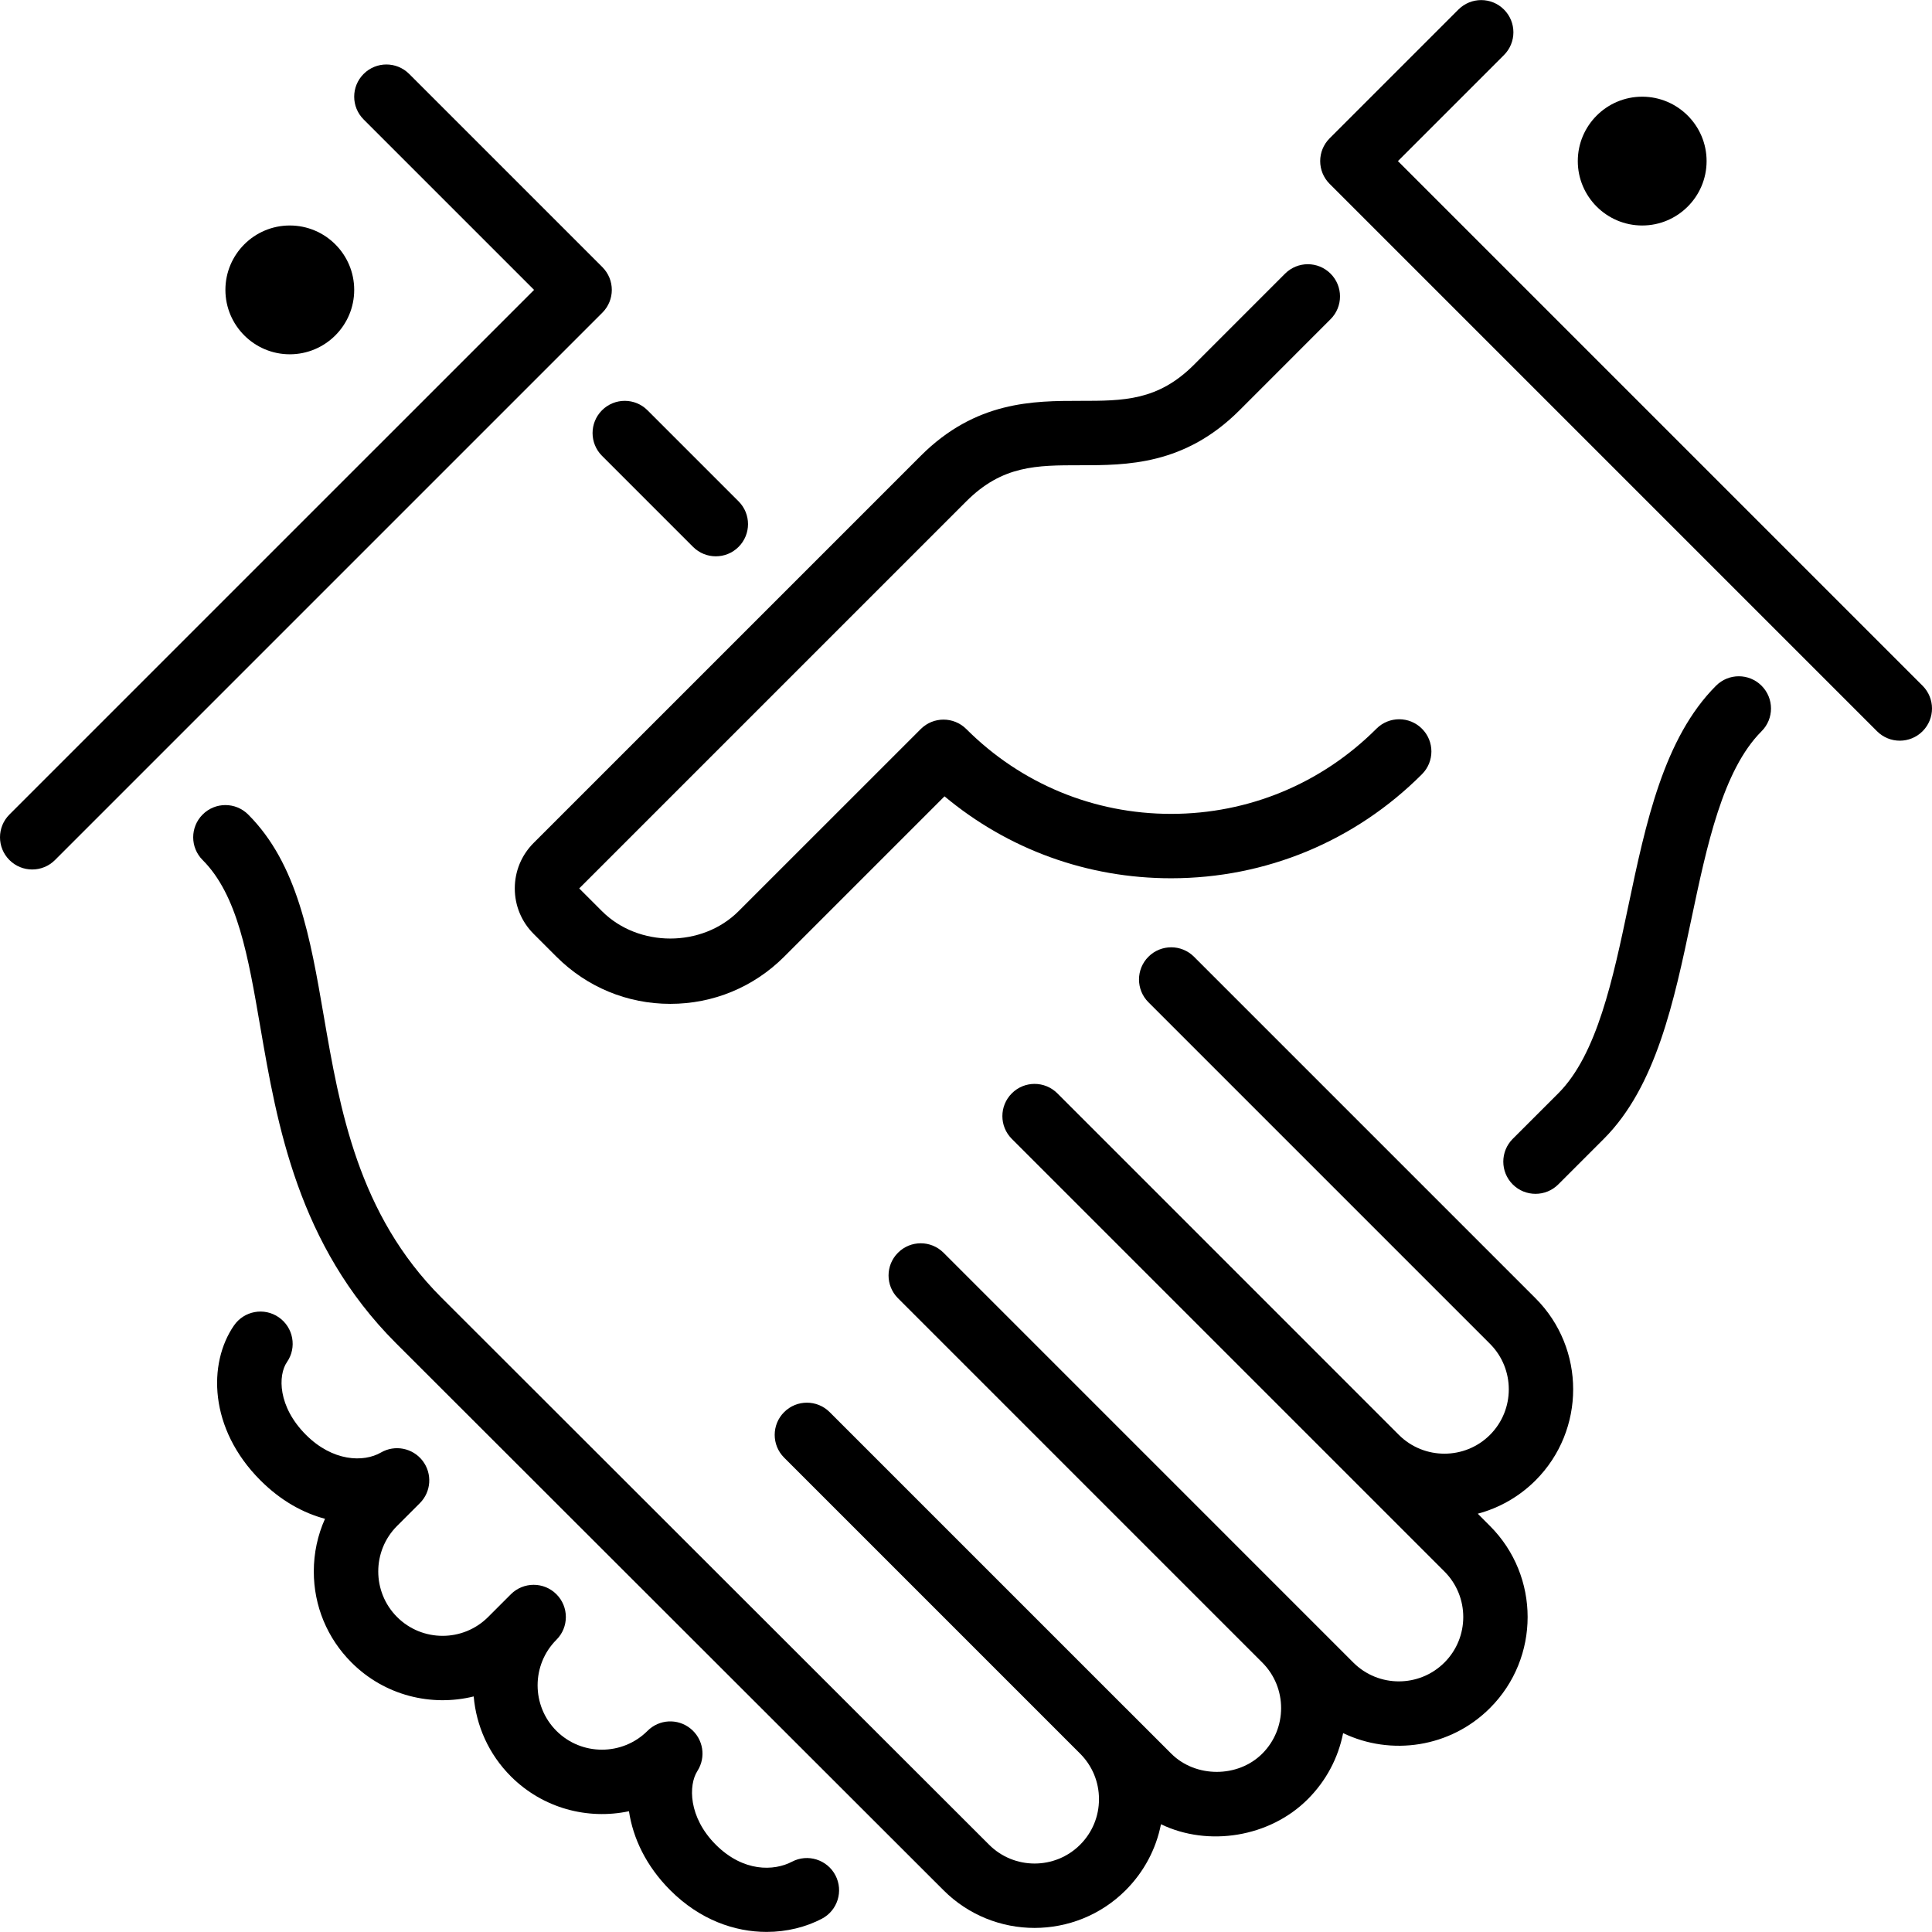
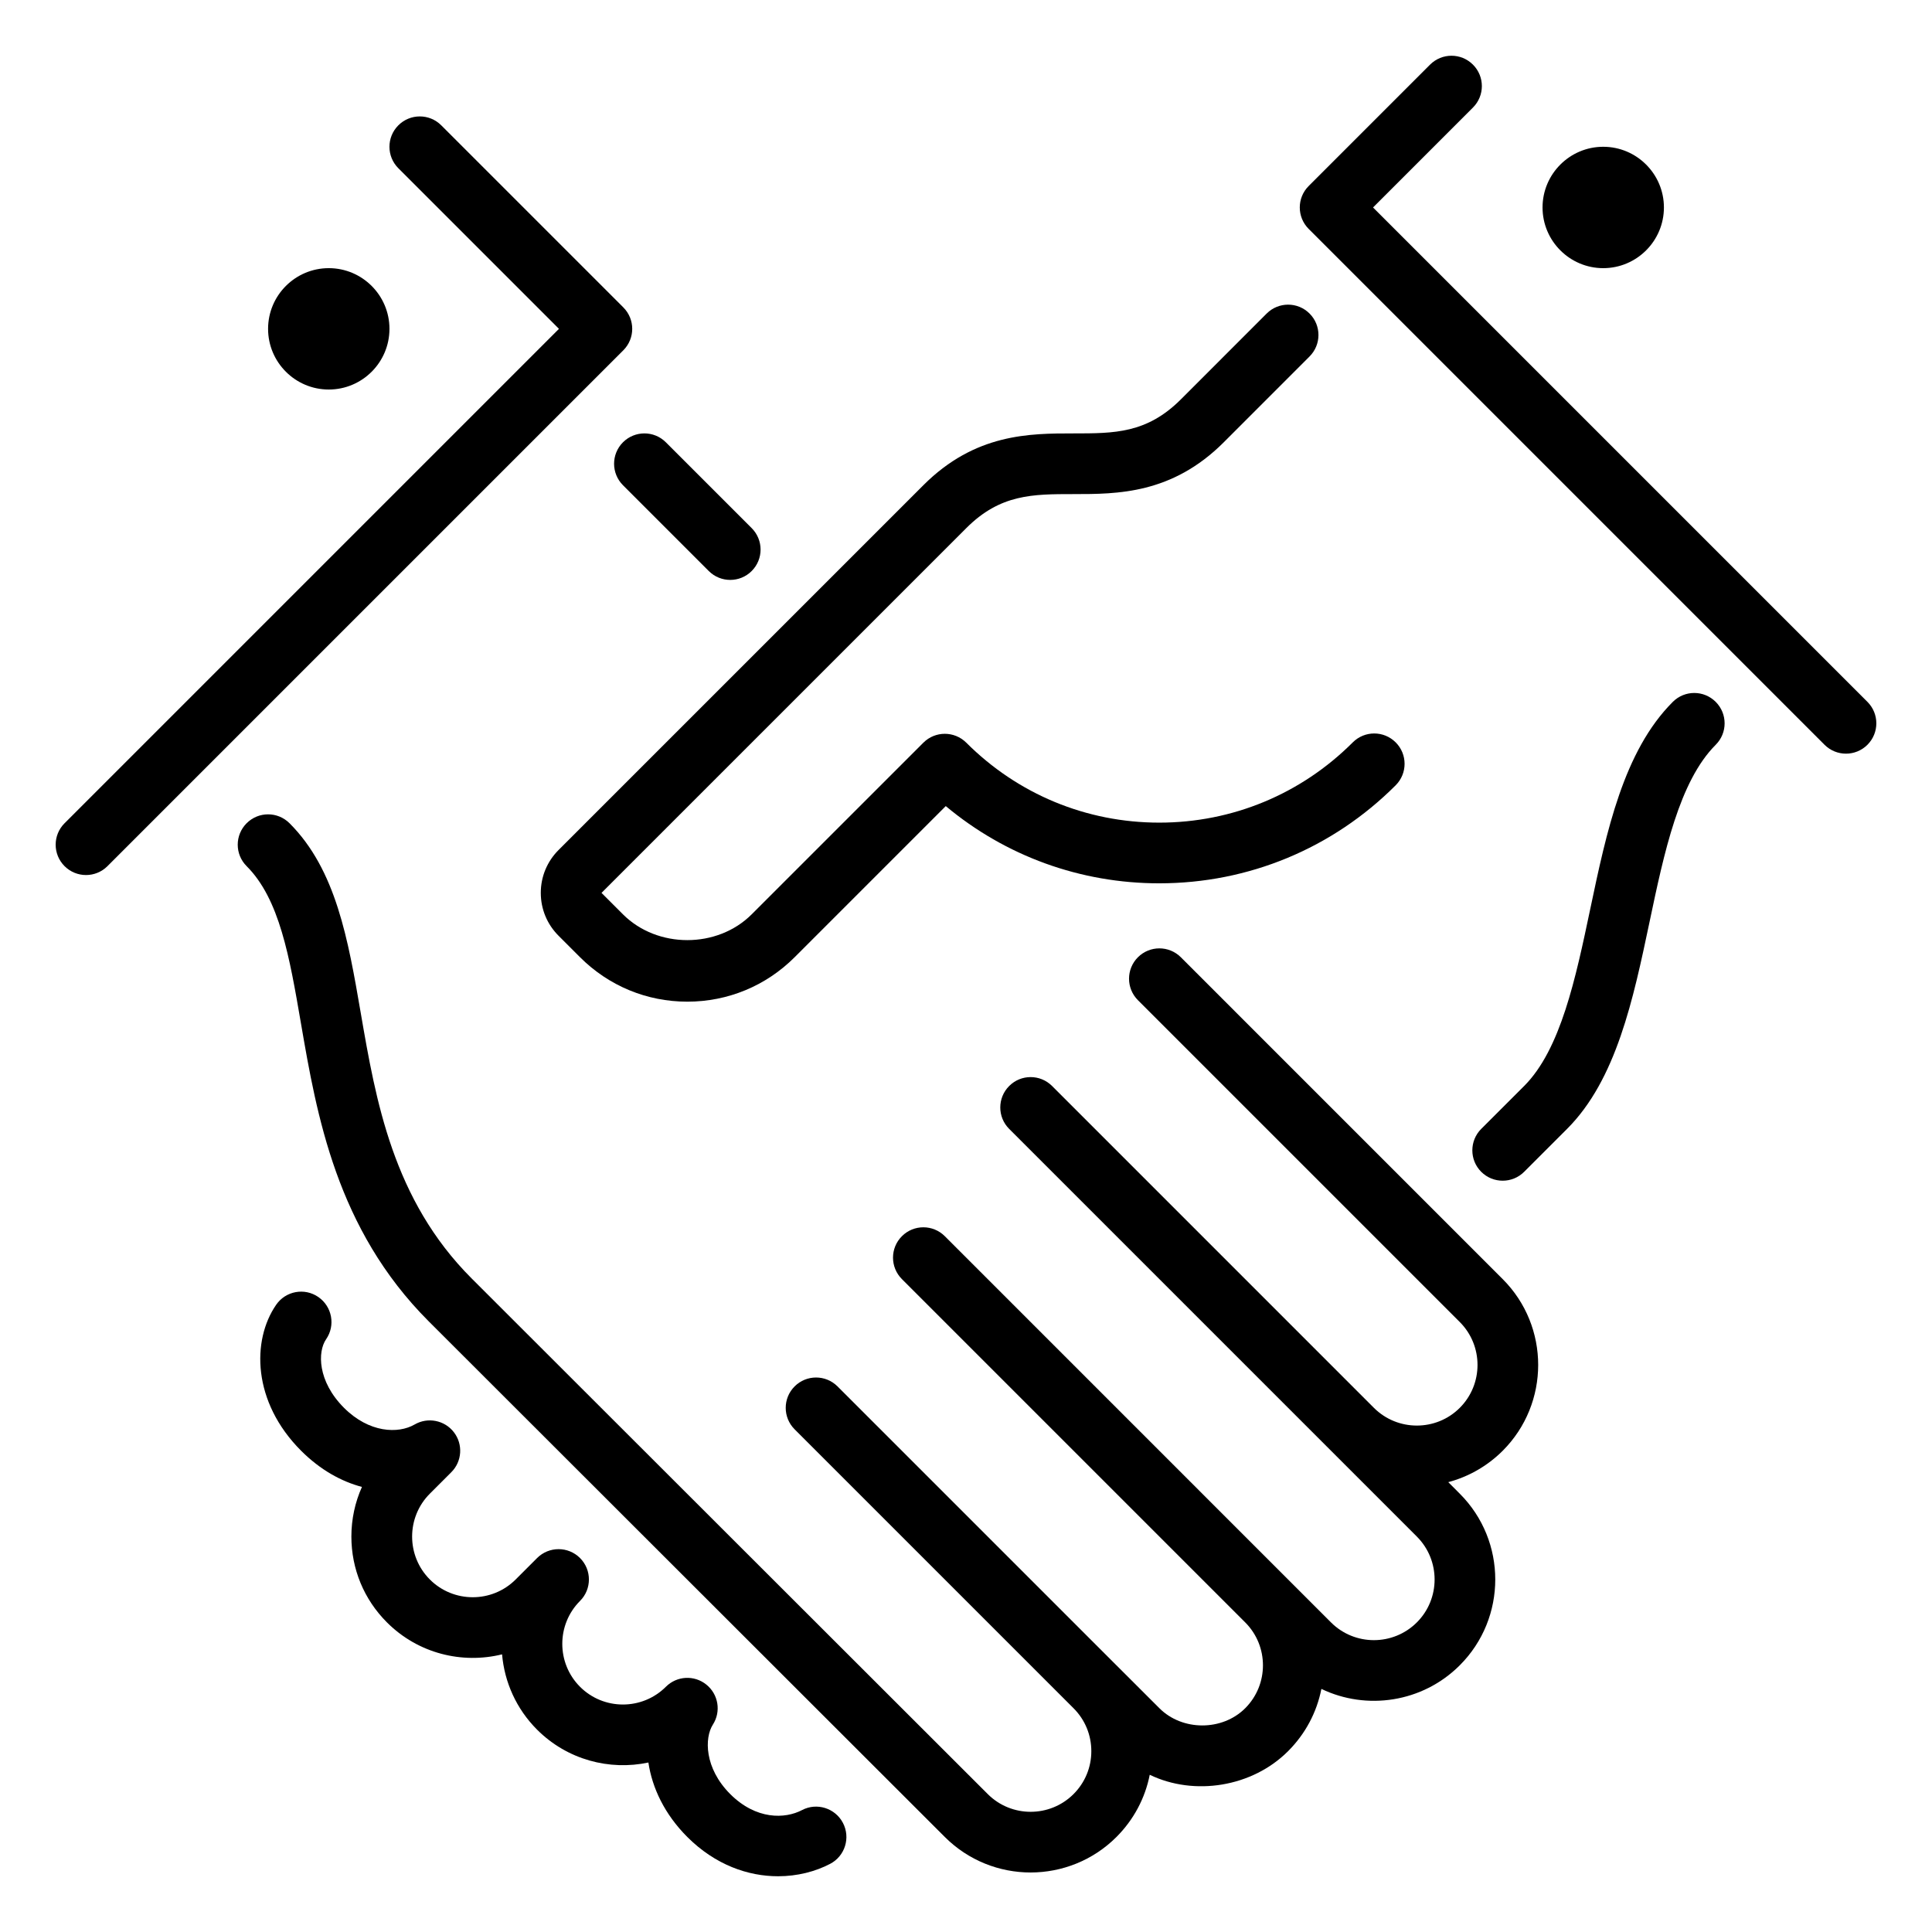
- <svg xmlns="http://www.w3.org/2000/svg" version="1.1" id="Layer_1" x="0px" y="0px" viewBox="0 0 512.004 512.004" style="enable-background:new 0 0 512.004 512.004;" xml:space="preserve">
-   <g>
-     <g>
-       <g>
-         <path d="M136.425,235.442c0,4.565,1.783,8.849,5.009,12.066l6.033,6.033c8.064,8.055,18.765,12.493,30.165,12.493     c11.401,0,22.11-4.437,30.174-12.493l42.505-42.505c16.836,14.063,37.854,21.717,60.041,21.717h0.043     c25.079-0.017,48.683-9.805,66.441-27.571c3.337-3.336,3.337-8.738,0-12.066c-3.337-3.337-8.73-3.337-12.066,0     c-14.541,14.541-33.86,22.562-54.383,22.571h-0.026c-20.506,0-39.782-7.987-54.281-22.485c-3.337-3.328-8.738-3.328-12.066,0     l-48.282,48.273c-9.66,9.668-26.53,9.668-36.198,0l-6.033-6.033l102.579-102.579c9.566-9.566,18.654-9.566,30.165-9.566     c12.322,0,27.674,0,42.24-14.566l24.132-24.141c3.336-3.336,3.336-8.738,0-12.066c-3.328-3.337-8.73-3.337-12.066,0     l-24.132,24.141c-9.574,9.566-18.662,9.566-30.174,9.566c-12.322,0-27.665,0-42.231,14.566L141.442,223.367     C138.208,226.593,136.425,230.877,136.425,235.442z" />
-         <path d="M76.802,93.891c9.412,0,17.067-7.654,17.067-17.067c0-9.412-7.654-17.067-17.067-17.067     c-9.412,0-17.067,7.654-17.067,17.067C59.735,86.237,67.39,93.891,76.802,93.891z" />
-         <path d="M159.533,120.797l24.132,24.132c1.672,1.673,3.857,2.5,6.033,2.5c2.185,0,4.369-0.828,6.033-2.5     c3.337-3.328,3.337-8.73,0-12.066l-24.132-24.132c-3.328-3.336-8.73-3.336-12.066,0     C156.205,112.059,156.205,117.46,159.533,120.797z" />
-         <path d="M435.202,59.758c9.404,0,17.067-7.654,17.067-17.067c0-9.412-7.663-17.067-17.067-17.067s-17.067,7.654-17.067,17.067     C418.135,52.103,425.798,59.758,435.202,59.758z" />
-         <path d="M454.769,181.725c-13.867,13.867-18.628,36.454-23.228,58.3c-4.079,19.388-8.303,39.45-18.577,49.724l-12.075,12.066     c-3.328,3.337-3.328,8.738,0,12.066c1.672,1.673,3.857,2.5,6.042,2.5c2.176,0,4.361-0.828,6.033-2.5l12.066-12.066     c13.858-13.858,18.611-36.437,23.211-58.274c4.087-19.405,8.32-39.467,18.594-49.749c3.337-3.328,3.337-8.73,0-12.066     C463.499,178.388,458.106,178.388,454.769,181.725z" />
-         <path d="M509.502,181.725L370.468,42.691l28.1-28.1c3.337-3.337,3.337-8.73,0-12.066c-3.337-3.336-8.73-3.336-12.066,0     l-34.133,34.133c-3.337,3.337-3.337,8.73,0,12.066l145.067,145.067c1.664,1.664,3.849,2.5,6.033,2.5s4.369-0.836,6.033-2.5     C512.838,190.454,512.838,185.061,509.502,181.725z" />
-         <path d="M316.418,253.541c-3.337-3.328-8.73-3.328-12.066,0c-3.336,3.337-3.336,8.738,0,12.075l90.505,90.505     c6.656,6.656,6.656,17.485,0,24.141c-6.639,6.639-17.476,6.647-24.141,0l-90.505-90.513c-3.337-3.337-8.738-3.337-12.066,0     c-3.337,3.337-3.337,8.738,0,12.066L382.79,416.46c6.656,6.656,6.656,17.485,0,24.132s-17.476,6.665-24.141,0.008     L250.046,331.988c-3.337-3.337-8.738-3.337-12.066,0c-3.337,3.328-3.337,8.73,0,12.066l96.538,96.538     c6.656,6.656,6.656,17.485,0,24.141c-6.451,6.451-17.681,6.451-24.132-0.008l-12.075-12.066h-0.009l-78.43-78.43     c-3.337-3.336-8.738-3.336-12.066,0c-3.336,3.328-3.336,8.73,0,12.066l78.438,78.438c3.226,3.226,5.001,7.509,5.001,12.075     c0,4.557-1.775,8.841-5.001,12.066c-6.639,6.639-17.476,6.656-24.132-0.009L116.969,343.858     c-22.127-22.127-26.931-50.022-31.172-74.641c-3.567-20.71-6.938-40.269-20.028-53.359c-3.337-3.337-8.73-3.337-12.066,0     s-3.337,8.73,0,12.066c9.259,9.259,12.049,25.446,15.275,44.194c4.437,25.771,9.967,57.847,35.925,83.806L250.046,500.94     c6.647,6.647,15.386,9.984,24.132,9.984c8.738-0.009,17.485-3.337,24.132-9.984c4.847-4.855,8.064-10.906,9.361-17.493     c12.51,6.033,28.8,3.482,38.912-6.647c4.855-4.855,8.064-10.914,9.361-17.502c12.689,6.093,28.407,3.866,38.912-6.639     c13.312-13.303,13.312-34.953,0-48.265l-3.234-3.243c5.606-1.493,10.914-4.437,15.309-8.823c13.303-13.312,13.303-34.97,0-48.273     L316.418,253.541z" />
-         <path d="M159.635,70.791l-51.2-51.2c-3.336-3.337-8.73-3.337-12.066,0c-3.337,3.336-3.337,8.73,0,12.066l45.167,45.167     L2.502,215.858c-3.336,3.337-3.336,8.73,0,12.066c1.664,1.664,3.849,2.5,6.033,2.5s4.369-0.836,6.033-2.5L159.635,82.858     C162.972,79.521,162.972,74.128,159.635,70.791z" />
-         <path d="M209.879,493.379c-4.753,2.492-12.868,2.79-20.181-4.506c-7.313-7.322-7.253-15.829-4.881-19.533     c2.355-3.669,1.57-8.516-1.835-11.255c-3.388-2.739-8.294-2.483-11.383,0.614c-6.665,6.656-17.502,6.647-24.141,0     c-6.647-6.656-6.647-17.485,0-24.141c1.673-1.664,2.5-3.849,2.5-6.033s-0.828-4.361-2.5-6.033c-3.328-3.328-8.73-3.328-12.066,0     l-6.033,6.033c-6.647,6.656-17.485,6.656-24.132,0s-6.647-17.485,0-24.132l6.033-6.033c3.038-3.029,3.345-7.842,0.734-11.238     c-2.611-3.396-7.347-4.326-11.042-2.185c-4.642,2.679-12.809,2.364-19.857-4.676c-7.492-7.492-7.458-15.795-5.043-19.294     c2.679-3.874,1.698-9.19-2.176-11.87c-3.883-2.688-9.19-1.707-11.87,2.176c-6.903,10.001-6.716,27.315,7.023,41.054     c5.41,5.402,11.298,8.627,17.101,10.172c-1.946,4.335-2.97,9.071-2.97,13.961c0,9.114,3.55,17.69,10.001,24.132     c8.755,8.764,21.137,11.759,32.375,8.986c0.666,7.731,3.951,15.283,9.856,21.188c8.491,8.482,20.352,11.554,31.292,9.233     c1.058,7.066,4.48,14.464,10.948,20.941c7.893,7.885,17.109,11.042,25.523,11.042c5.402,0,10.47-1.306,14.643-3.49     c4.173-2.185,5.786-7.339,3.593-11.52C219.206,492.807,214.035,491.186,209.879,493.379z" />
+ <svg xmlns="http://www.w3.org/2000/svg" width="72" height="72" viewBox="0 0 19.05 19.05" version="1.1" id="svg4491">
+   <defs id="defs4485" />
+   <g id="layer1" transform="translate(0,-277.95)">
+     <g id="g5124" transform="matrix(0.03506277,0,0,0.03506277,0.5488608,278.4988)">
+       <g id="g5058">
+         <g id="g5056">
+           <g id="g5054">
+             <path id="path5036" d="m 136.425,235.442 c 0,4.565 1.783,8.849 5.009,12.066 l 6.033,6.033 c 8.064,8.055 18.765,12.493 30.165,12.493 11.401,0 22.11,-4.437 30.174,-12.493 l 42.505,-42.505 c 16.836,14.063 37.854,21.717 60.041,21.717 h 0.043 c 25.079,-0.017 48.683,-9.805 66.441,-27.571 3.337,-3.336 3.337,-8.738 0,-12.066 -3.337,-3.337 -8.73,-3.337 -12.066,0 -14.541,14.541 -33.86,22.562 -54.383,22.571 h -0.026 c -20.506,0 -39.782,-7.987 -54.281,-22.485 -3.337,-3.328 -8.738,-3.328 -12.066,0 l -48.282,48.273 c -9.66,9.668 -26.53,9.668 -36.198,0 l -6.033,-6.033 102.579,-102.579 c 9.566,-9.566 18.654,-9.566 30.165,-9.566 12.322,0 27.674,0 42.24,-14.566 L 352.617,84.59 c 3.336,-3.336 3.336,-8.738 0,-12.066 -3.328,-3.337 -8.73,-3.337 -12.066,0 l -24.132,24.141 c -9.574,9.566 -18.662,9.566 -30.174,9.566 -12.322,0 -27.665,0 -42.231,14.566 l -102.572,102.57 c -3.234,3.226 -5.017,7.51 -5.017,12.075 z" />
+             <path id="path5038" d="m 76.802,93.891 c 9.412,0 17.067,-7.654 17.067,-17.067 0,-9.412 -7.654,-17.067 -17.067,-17.067 -9.412,0 -17.067,7.654 -17.067,17.067 0,9.413 7.655,17.067 17.067,17.067 z" />
+             <path id="path5040" d="m 159.533,120.797 24.132,24.132 c 1.672,1.673 3.857,2.5 6.033,2.5 2.185,0 4.369,-0.828 6.033,-2.5 3.337,-3.328 3.337,-8.73 0,-12.066 l -24.132,-24.132 c -3.328,-3.336 -8.73,-3.336 -12.066,0 -3.328,3.328 -3.328,8.729 0,12.066 z" />
+             <path id="path5042" d="m 435.202,59.758 c 9.404,0 17.067,-7.654 17.067,-17.067 0,-9.412 -7.663,-17.067 -17.067,-17.067 -9.404,0 -17.067,7.654 -17.067,17.067 0,9.412 7.663,17.067 17.067,17.067 z" />
+             <path id="path5044" d="m 454.769,181.725 c -13.867,13.867 -18.628,36.454 -23.228,58.3 -4.079,19.388 -8.303,39.45 -18.577,49.724 l -12.075,12.066 c -3.328,3.337 -3.328,8.738 0,12.066 1.672,1.673 3.857,2.5 6.042,2.5 2.176,0 4.361,-0.828 6.033,-2.5 l 12.066,-12.066 c 13.858,-13.858 18.611,-36.437 23.211,-58.274 4.087,-19.405 8.32,-39.467 18.594,-49.749 3.337,-3.328 3.337,-8.73 0,-12.066 -3.336,-3.338 -8.729,-3.338 -12.066,-0.001 z" />
+             <path id="path5046" d="M 509.502,181.725 370.468,42.691 l 28.1,-28.1 c 3.337,-3.337 3.337,-8.73 0,-12.066 -3.337,-3.336 -8.73,-3.336 -12.066,0 l -34.133,34.133 c -3.337,3.337 -3.337,8.73 0,12.066 l 145.067,145.067 c 1.664,1.664 3.849,2.5 6.033,2.5 2.184,0 4.369,-0.836 6.033,-2.5 3.336,-3.337 3.336,-8.73 0,-12.066 z" />
+             <path id="path5048" d="m 316.418,253.541 c -3.337,-3.328 -8.73,-3.328 -12.066,0 -3.336,3.337 -3.336,8.738 0,12.075 l 90.505,90.505 c 6.656,6.656 6.656,17.485 0,24.141 -6.639,6.639 -17.476,6.647 -24.141,0 l -90.505,-90.513 c -3.337,-3.337 -8.738,-3.337 -12.066,0 -3.337,3.337 -3.337,8.738 0,12.066 L 382.79,416.46 c 6.656,6.656 6.656,17.485 0,24.132 -6.656,6.647 -17.476,6.665 -24.141,0.008 L 250.046,331.988 c -3.337,-3.337 -8.738,-3.337 -12.066,0 -3.337,3.328 -3.337,8.73 0,12.066 l 96.538,96.538 c 6.656,6.656 6.656,17.485 0,24.141 -6.451,6.451 -17.681,6.451 -24.132,-0.008 l -12.075,-12.066 h -0.009 l -78.43,-78.43 c -3.337,-3.336 -8.738,-3.336 -12.066,0 -3.336,3.328 -3.336,8.73 0,12.066 l 78.438,78.438 c 3.226,3.226 5.001,7.509 5.001,12.075 0,4.557 -1.775,8.841 -5.001,12.066 -6.639,6.639 -17.476,6.656 -24.132,-0.009 L 116.969,343.858 C 94.842,321.731 90.038,293.836 85.797,269.217 82.23,248.507 78.859,228.948 65.769,215.858 c -3.337,-3.337 -8.73,-3.337 -12.066,0 -3.336,3.337 -3.337,8.73 0,12.066 9.259,9.259 12.049,25.446 15.275,44.194 4.437,25.771 9.967,57.847 35.925,83.806 L 250.046,500.94 c 6.647,6.647 15.386,9.984 24.132,9.984 8.738,-0.009 17.485,-3.337 24.132,-9.984 4.847,-4.855 8.064,-10.906 9.361,-17.493 12.51,6.033 28.8,3.482 38.912,-6.647 4.855,-4.855 8.064,-10.914 9.361,-17.502 12.689,6.093 28.407,3.866 38.912,-6.639 13.312,-13.303 13.312,-34.953 0,-48.265 l -3.234,-3.243 c 5.606,-1.493 10.914,-4.437 15.309,-8.823 13.303,-13.312 13.303,-34.97 0,-48.273 z" />
+             <path id="path5050" d="m 159.635,70.791 -51.2,-51.2 c -3.336,-3.337 -8.73,-3.337 -12.066,0 -3.337,3.336 -3.337,8.73 0,12.066 L 141.536,76.824 2.502,215.858 c -3.336,3.337 -3.336,8.73 0,12.066 1.664,1.664 3.849,2.5 6.033,2.5 2.184,0 4.369,-0.836 6.033,-2.5 L 159.635,82.858 c 3.337,-3.337 3.337,-8.73 0,-12.067 z" />
+             <path id="path5052" d="m 209.879,493.379 c -4.753,2.492 -12.868,2.79 -20.181,-4.506 -7.313,-7.322 -7.253,-15.829 -4.881,-19.533 2.355,-3.669 1.57,-8.516 -1.835,-11.255 -3.388,-2.739 -8.294,-2.483 -11.383,0.614 -6.665,6.656 -17.502,6.647 -24.141,0 -6.647,-6.656 -6.647,-17.485 0,-24.141 1.673,-1.664 2.5,-3.849 2.5,-6.033 0,-2.184 -0.828,-4.361 -2.5,-6.033 -3.328,-3.328 -8.73,-3.328 -12.066,0 l -6.033,6.033 c -6.647,6.656 -17.485,6.656 -24.132,0 -6.647,-6.656 -6.647,-17.485 0,-24.132 l 6.033,-6.033 c 3.038,-3.029 3.345,-7.842 0.734,-11.238 -2.611,-3.396 -7.347,-4.326 -11.042,-2.185 -4.642,2.679 -12.809,2.364 -19.857,-4.676 -7.492,-7.492 -7.458,-15.795 -5.043,-19.294 2.679,-3.874 1.698,-9.19 -2.176,-11.87 -3.883,-2.688 -9.19,-1.707 -11.87,2.176 -6.903,10.001 -6.716,27.315 7.023,41.054 5.41,5.402 11.298,8.627 17.101,10.172 -1.946,4.335 -2.97,9.071 -2.97,13.961 0,9.114 3.55,17.69 10.001,24.132 8.755,8.764 21.137,11.759 32.375,8.986 0.666,7.731 3.951,15.283 9.856,21.188 8.491,8.482 20.352,11.554 31.292,9.233 1.058,7.066 4.48,14.464 10.948,20.941 7.893,7.885 17.109,11.042 25.523,11.042 5.402,0 10.47,-1.306 14.643,-3.49 4.173,-2.185 5.786,-7.339 3.593,-11.52 -2.185,-4.165 -7.356,-5.786 -11.512,-3.593 z" />
+           </g>
+         </g>
      </g>
+       <g id="g5060" />
+       <g id="g5062" />
+       <g id="g5064" />
+       <g id="g5066" />
+       <g id="g5068" />
+       <g id="g5070" />
+       <g id="g5072" />
+       <g id="g5074" />
+       <g id="g5076" />
+       <g id="g5078" />
+       <g id="g5080" />
+       <g id="g5082" />
+       <g id="g5084" />
+       <g id="g5086" />
+       <g id="g5088" />
    </g>
  </g>
-   <g>
- </g>
-   <g>
- </g>
-   <g>
- </g>
-   <g>
- </g>
-   <g>
- </g>
-   <g>
- </g>
-   <g>
- </g>
-   <g>
- </g>
-   <g>
- </g>
-   <g>
- </g>
-   <g>
- </g>
-   <g>
- </g>
-   <g>
- </g>
-   <g>
- </g>
-   <g>
- </g>
</svg>
